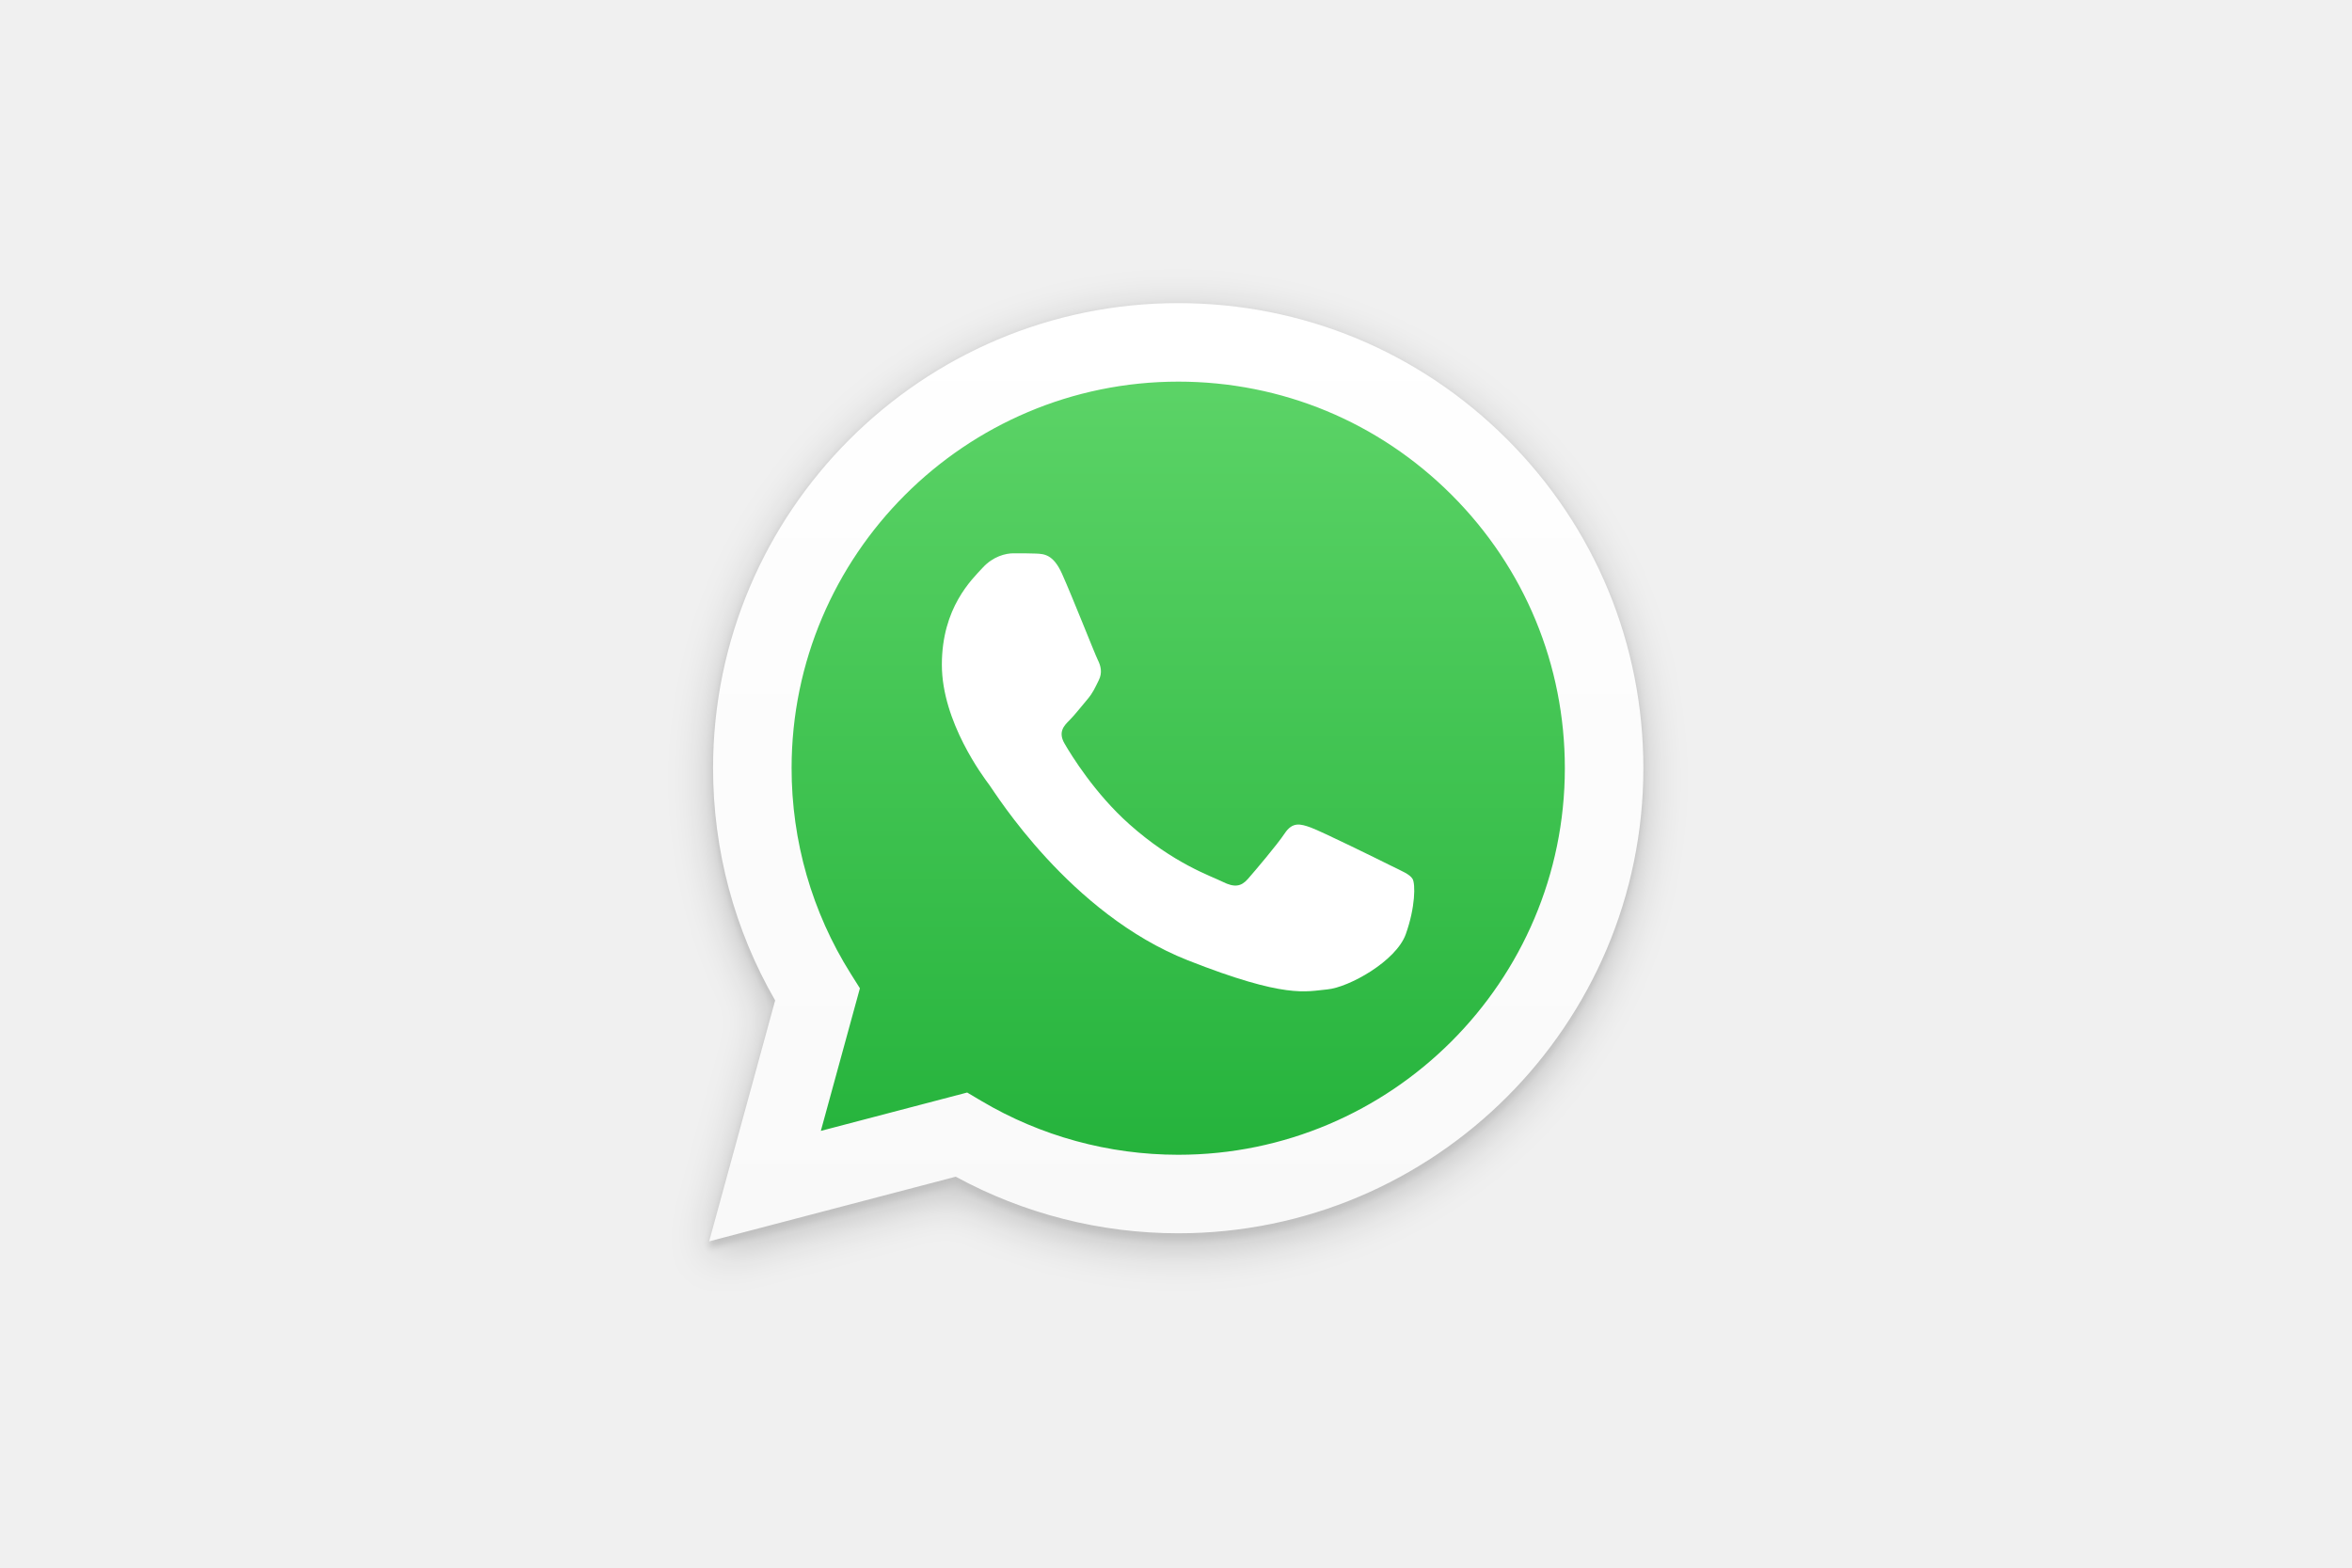
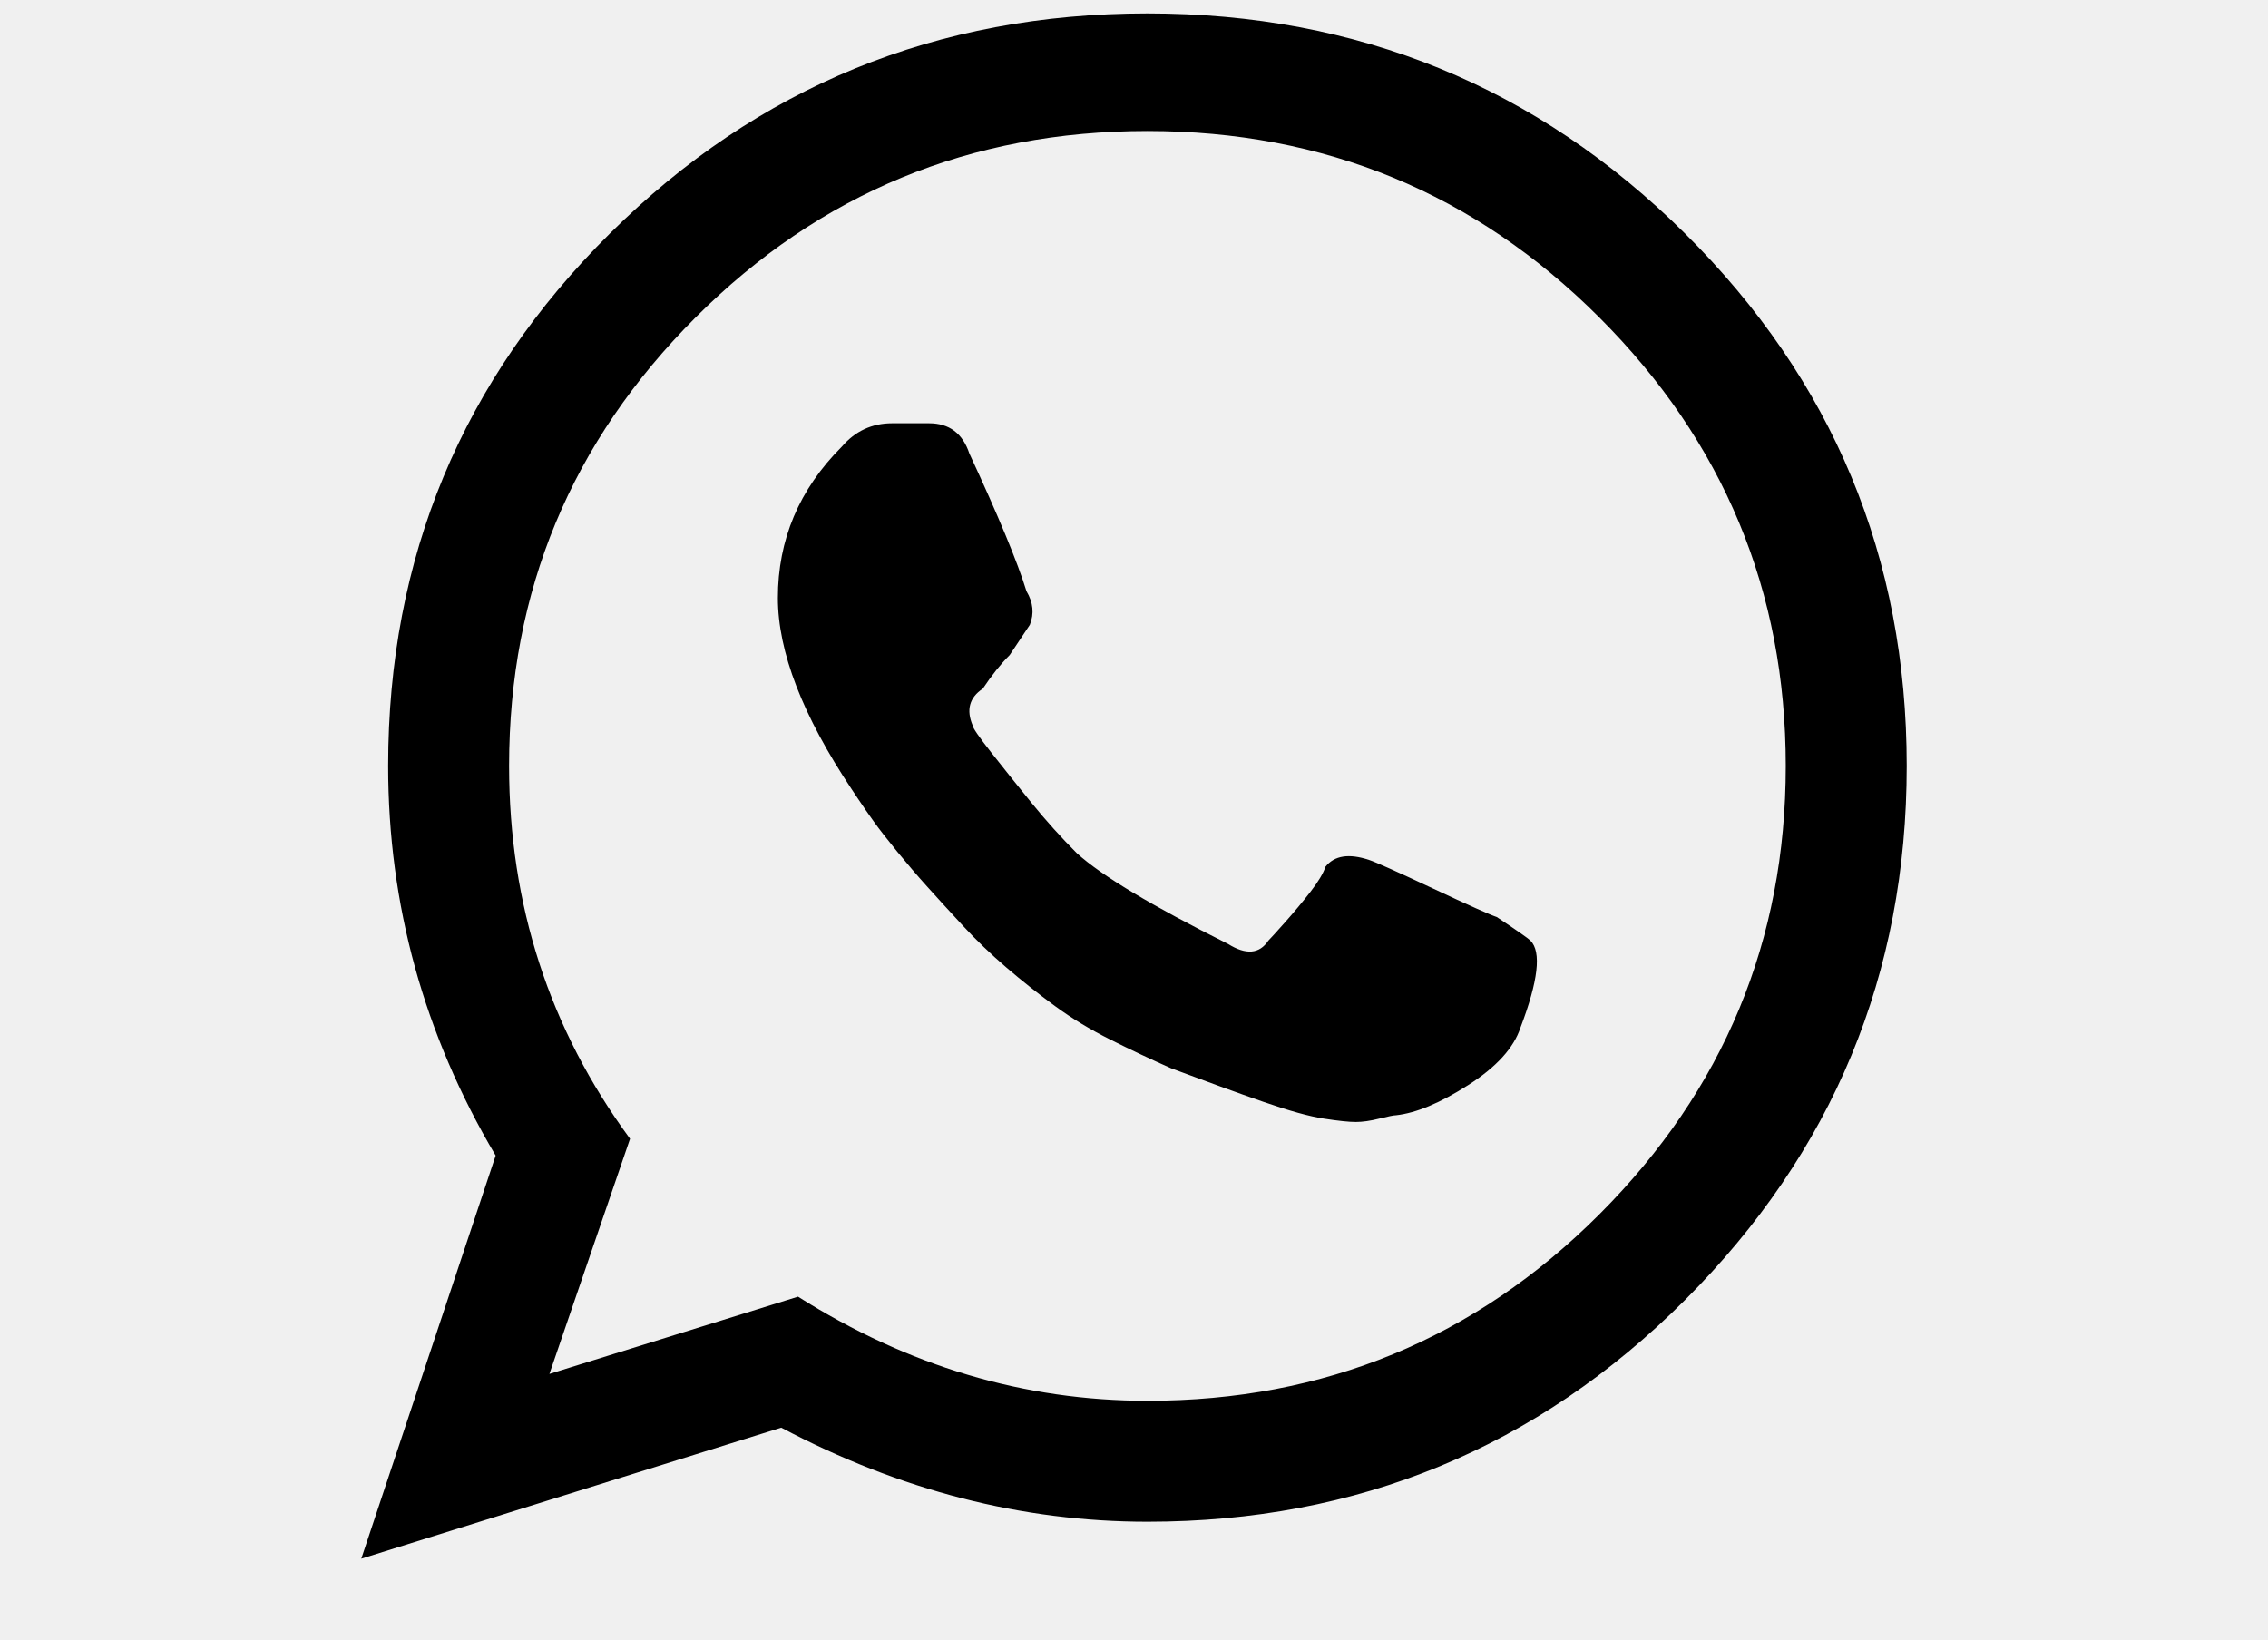
- <svg xmlns="http://www.w3.org/2000/svg" xmlns:xlink="http://www.w3.org/1999/xlink" height="800" width="1200" viewBox="-93.241 -156.232 808.09 937.395">
-   <defs>
-     <linearGradient x1=".5" y1="0" x2=".5" y2="1" id="a">
-       <stop stop-color="#20B038" offset="0%" />
-       <stop stop-color="#60D66A" offset="100%" />
-     </linearGradient>
-     <linearGradient x1=".5" y1="0" x2=".5" y2="1" id="b">
-       <stop stop-color="#F9F9F9" offset="0%" />
-       <stop stop-color="#FFF" offset="100%" />
-     </linearGradient>
-     <linearGradient xlink:href="#a" id="f" x1="270.265" y1="1.184" x2="270.265" y2="541.56" gradientTransform="scale(.99775 1.00225)" gradientUnits="userSpaceOnUse" />
-     <linearGradient xlink:href="#b" id="g" x1="279.952" y1=".811" x2="279.952" y2="560.571" gradientTransform="scale(.99777 1.00224)" gradientUnits="userSpaceOnUse" />
-     <filter x="-.056" y="-.062" width="1.112" height="1.11" filterUnits="objectBoundingBox" id="c">
-       <feGaussianBlur stdDeviation="2" in="SourceGraphic" />
-     </filter>
-     <filter x="-.082" y="-.088" width="1.164" height="1.162" filterUnits="objectBoundingBox" id="d">
-       <feOffset dy="-4" in="SourceAlpha" result="shadowOffsetOuter1" />
-       <feGaussianBlur stdDeviation="12.5" in="shadowOffsetOuter1" result="shadowBlurOuter1" />
-       <feComposite in="shadowBlurOuter1" in2="SourceAlpha" operator="out" result="shadowBlurOuter1" />
-       <feColorMatrix values="0 0 0 0 0 0 0 0 0 0 0 0 0 0 0 0 0 0 0.21 0" in="shadowBlurOuter1" />
-     </filter>
-     <path d="M576.337 707.516c-.018-49.17 12.795-97.167 37.15-139.475L574 423.48l147.548 38.792c40.652-22.23 86.423-33.944 133.002-33.962h.12c153.395 0 278.265 125.166 278.33 278.98.025 74.548-28.9 144.642-81.446 197.373C999 957.393 929.12 986.447 854.67 986.48c-153.42 0-278.272-125.146-278.333-278.964z" id="e" />
-   </defs>
-   <g fill="none" fill-rule="evenodd">
-     <g transform="matrix(1 0 0 -1 -542.696 1013.504)" fill="#000" fill-rule="nonzero" filter="url(#c)">
-       <use filter="url(#d)" xlink:href="#e" width="100%" height="100%" />
-       <use fill-opacity=".2" xlink:href="#e" width="500%" height="500%" />
-     </g>
-     <path transform="matrix(1 0 0 -1 41.304 577.504)" fill-rule="nonzero" fill="url(#f)" d="M2.325 274.421c-.014-47.29 12.342-93.466 35.839-134.166L.077 1.187l142.314 37.316C181.6 17.133 225.745 5.856 270.673 5.84h.12c147.95 0 268.386 120.396 268.447 268.372.03 71.707-27.87 139.132-78.559 189.858-50.68 50.726-118.084 78.676-189.898 78.708-147.968 0-268.398-120.386-268.458-268.358" />
-     <path transform="matrix(1 0 0 -1 31.637 586.837)" fill-rule="nonzero" fill="url(#g)" d="M2.407 283.847c-.018-48.996 12.784-96.824 37.117-138.983L.072.814l147.419 38.654c40.616-22.15 86.346-33.824 132.885-33.841h.12c153.26 0 278.02 124.724 278.085 277.994.026 74.286-28.874 144.132-81.374 196.678-52.507 52.544-122.326 81.494-196.711 81.528-153.285 0-278.028-124.704-278.09-277.98zm87.789-131.724l-5.503 8.74C61.555 197.653 49.34 240.17 49.36 283.828c.049 127.399 103.73 231.044 231.224 231.044 61.74-.025 119.765-24.09 163.409-67.763 43.639-43.67 67.653-101.726 67.635-163.469-.054-127.403-103.739-231.063-231.131-231.063h-.09c-41.482.022-82.162 11.159-117.642 32.214l-8.444 5.004L66.84 66.86z" />
-     <path d="M242.63 186.78c-5.205-11.57-10.684-11.803-15.636-12.006-4.05-.173-8.687-.162-13.316-.162-4.632 0-12.161 1.74-18.527 8.693-6.37 6.953-24.322 23.761-24.322 57.947 0 34.19 24.901 67.222 28.372 71.862 3.474 4.634 48.07 77.028 118.694 104.88 58.696 23.146 70.64 18.542 83.38 17.384 12.74-1.158 41.11-16.805 46.9-33.03 5.791-16.223 5.791-30.128 4.054-33.035-1.738-2.896-6.37-4.633-13.319-8.108-6.95-3.475-41.11-20.287-47.48-22.603-6.37-2.316-11.003-3.474-15.635 3.482-4.633 6.95-17.94 22.596-21.996 27.23-4.053 4.643-8.106 5.222-15.056 1.747-6.949-3.485-29.328-10.815-55.876-34.485-20.656-18.416-34.6-41.16-38.656-48.116-4.053-6.95-.433-10.714 3.052-14.178 3.12-3.113 6.95-8.11 10.424-12.168 3.467-4.057 4.626-6.953 6.942-11.586 2.316-4.64 1.158-8.698-.579-12.172-1.737-3.475-15.241-37.838-21.42-51.576" fill="#FFF" />
-   </g>
+ <svg xmlns="http://www.w3.org/2000/svg" aria-hidden="true" focusable="false" width="1.66em" height="1.2em" style="-ms-transform: rotate(360deg); -webkit-transform: rotate(360deg); transform: rotate(360deg);" preserveAspectRatio="xMidYMid meet" viewBox="0 0 464 488">
+   <path d="M462 228q0 93-66 159t-160 66q-56 0-109-28L2 464l40-120q-32-54-32-116q0-93 66-158.5T236 4t160 65.5T462 228zM236 39q-79 0-134.5 55.5T46 228q0 62 36 111l-24 70l74-23q49 31 104 31q79 0 134.5-55.5T426 228T370.5 94.5T236 39zm114 241q-1-1-10-7q-3-1-19-8.5t-19-8.5q-9-3-13 2q-1 3-4.5 7.5t-7.5 9t-5 5.5q-4 6-12 1q-34-17-45-27q-7-7-13.5-15t-12-15t-5.5-8q-3-7 3-11q4-6 8-10l6-9q2-5-1-10q-4-13-17-41q-3-9-12-9h-11q-9 0-15 7q-19 19-19 45q0 24 22 57l2 3q2 3 4.5 6.5t7 9t9 10.5t10.5 11.5t13 12.5t14.5 11.5t16.5 10t18 8.5q16 6 27.5 10t18 5t9.5 1t7-1t5-1q9-1 21.5-9t15.5-17q8-21 3-26z" fill="#000" />
</svg>
